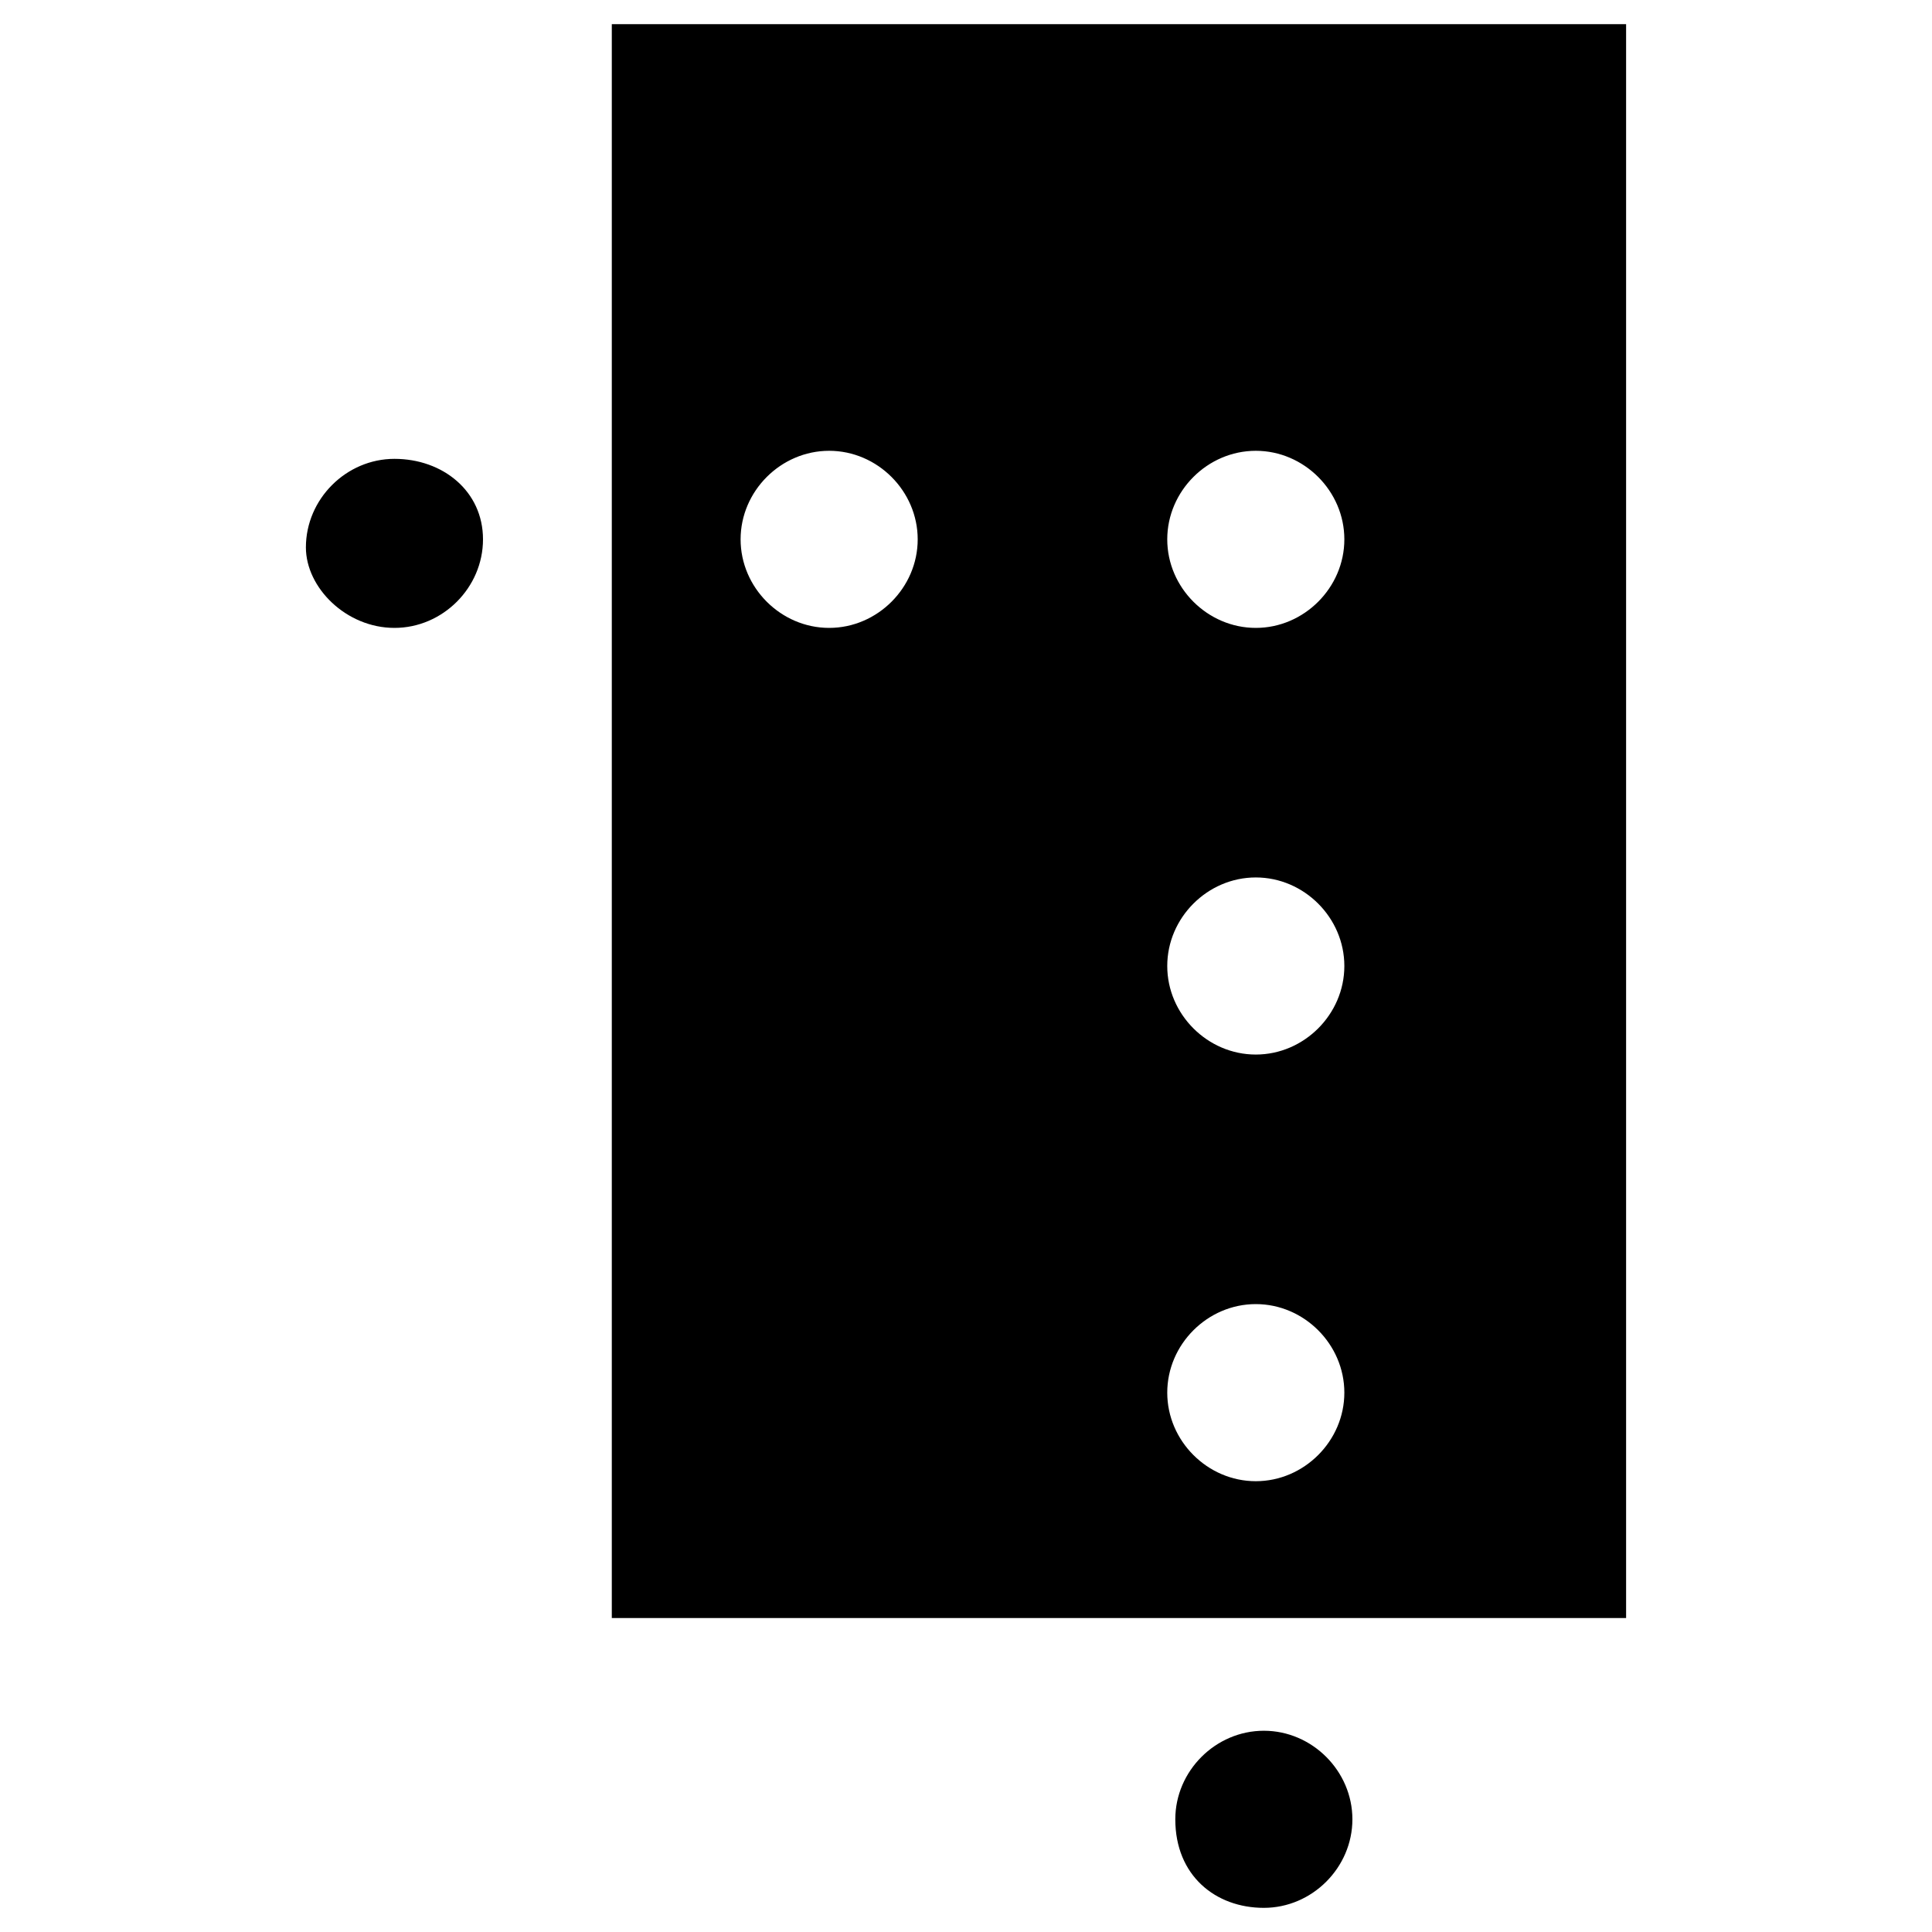
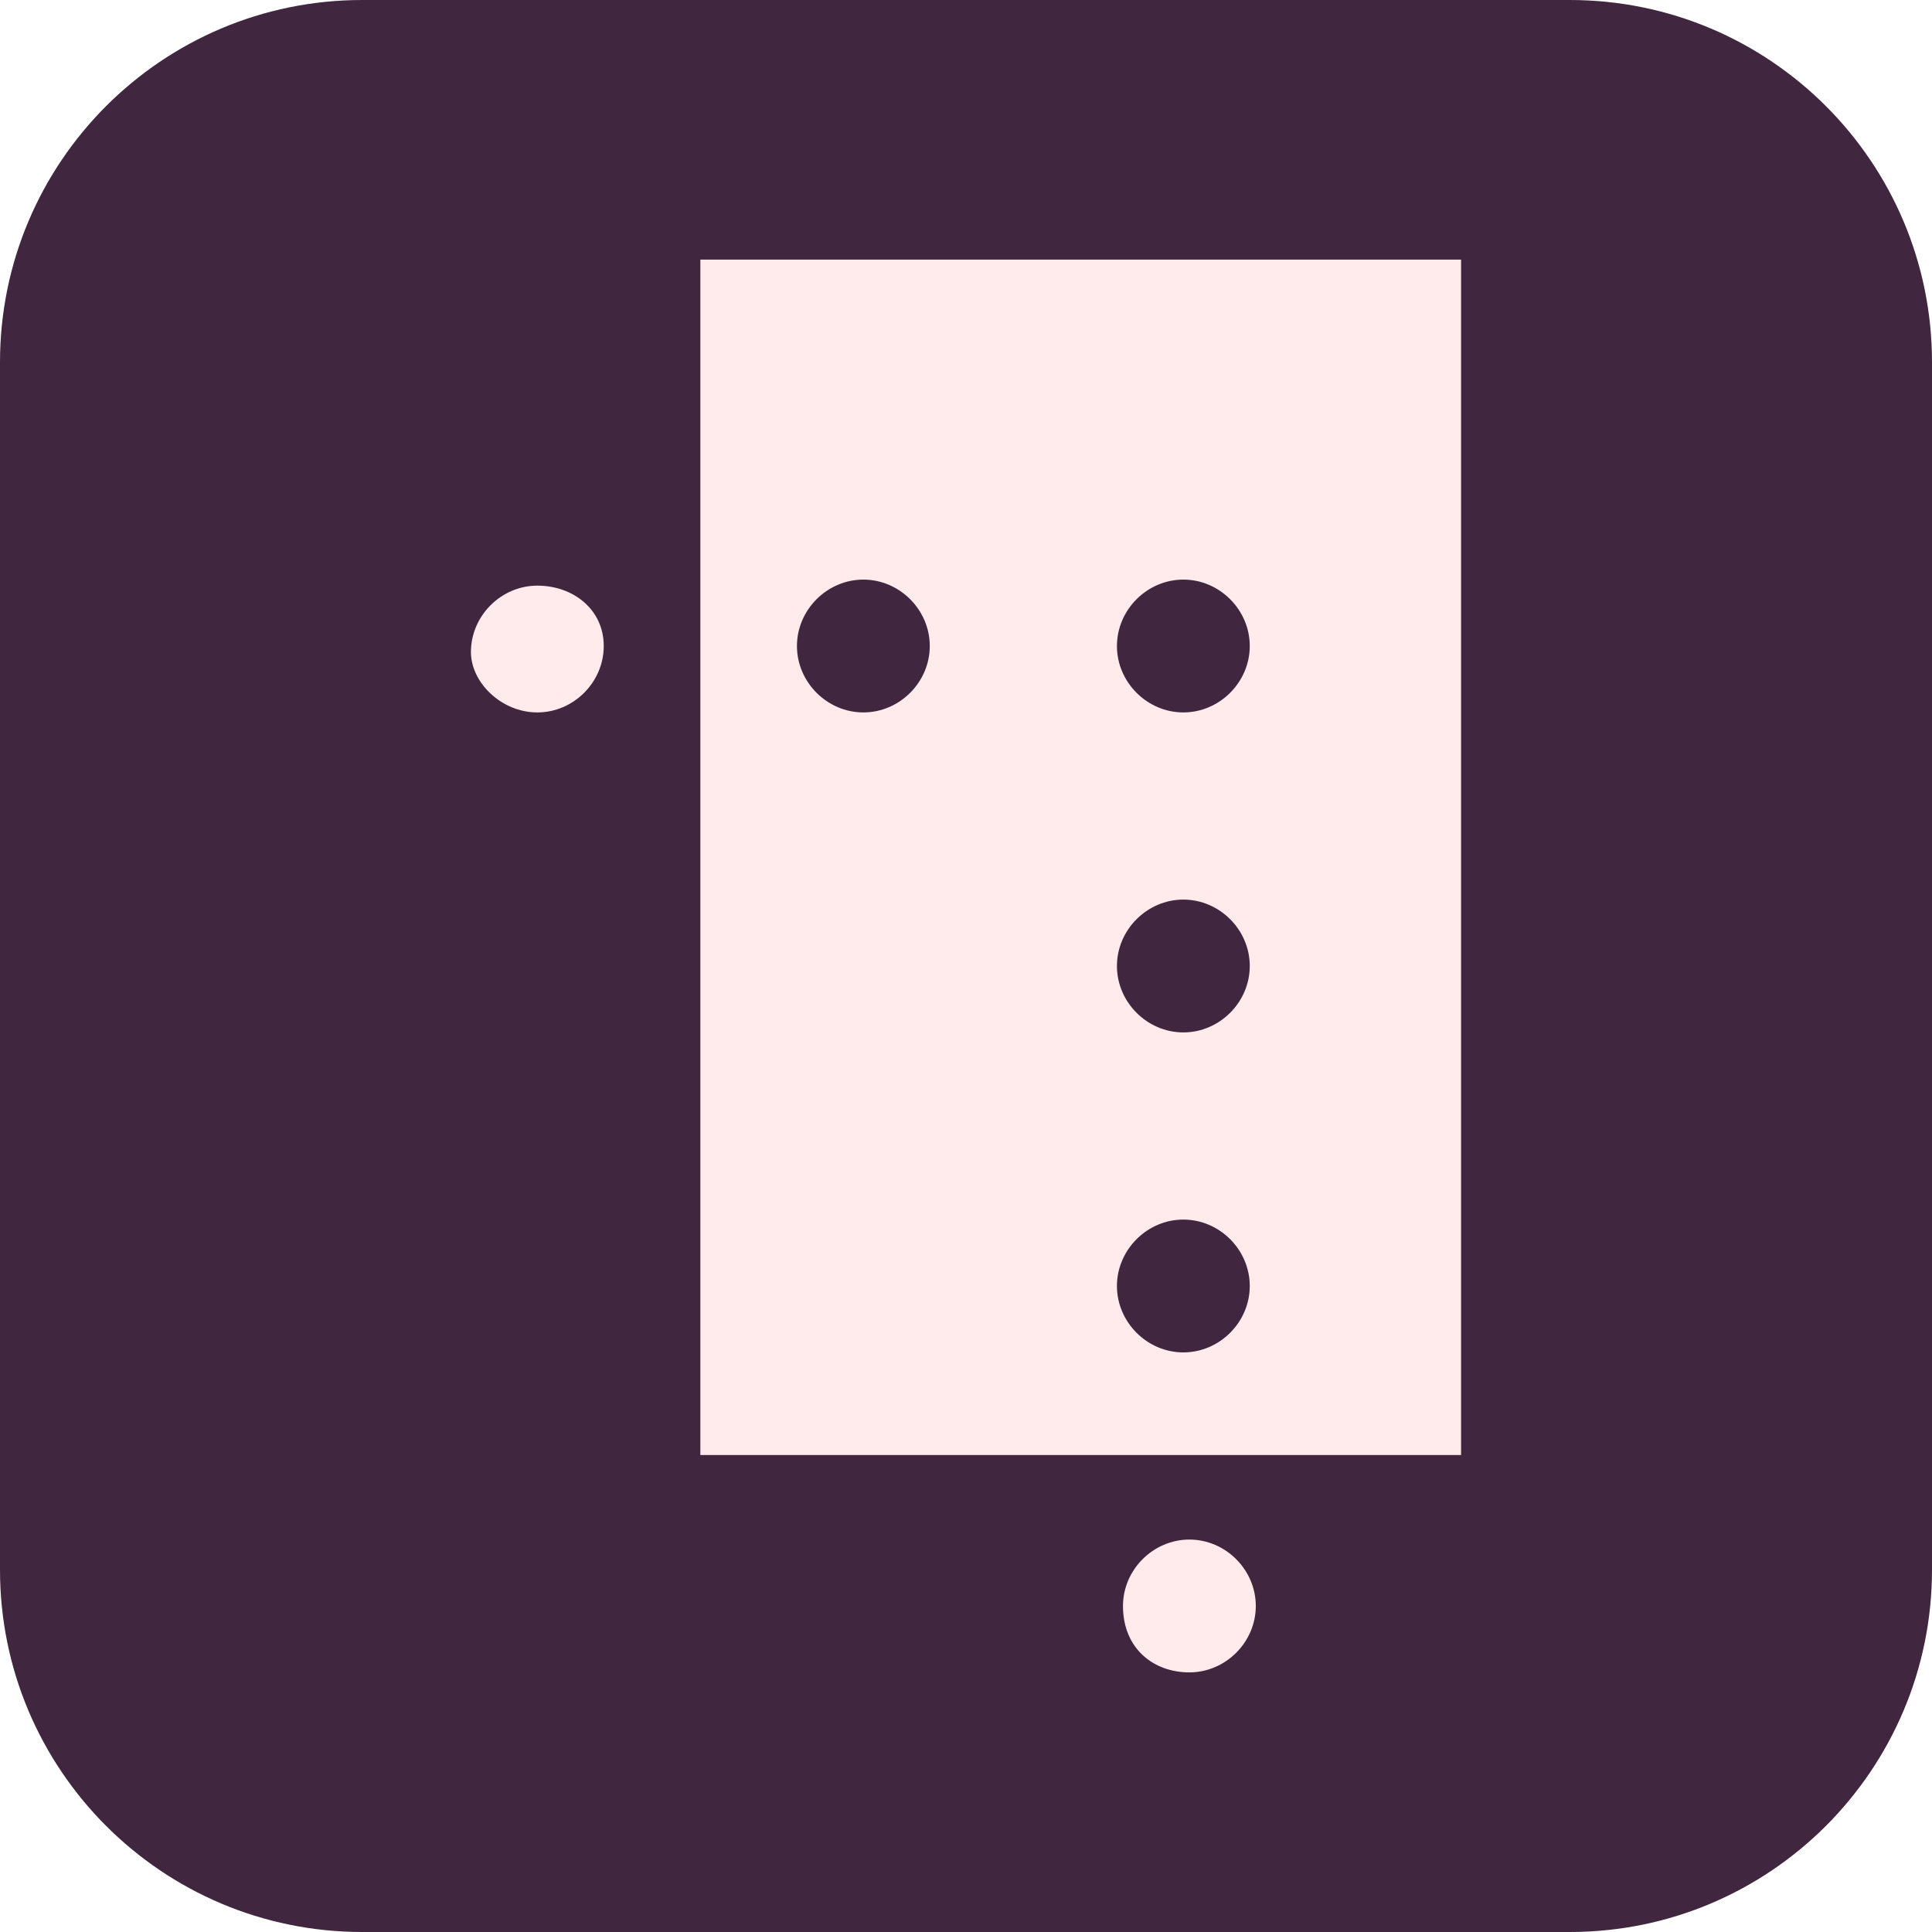
- <svg xmlns="http://www.w3.org/2000/svg" viewBox="0 0 24 24" height="24" width="24" class="t2-icon t2-icon-logo" aria-hidden="true" focusable="false">
-   <path fill="currentColor" d="M 4.9 7.8 C 5.5 7.8 6 7.3 6 6.7 C 6 6.1 5.5 5.7 4.9 5.7 C 4.3 5.7 3.8 6.2 3.8 6.8 C 3.8 7.3 4.3 7.8 4.9 7.8 Z M 15.7 23.7 C 16.3 23.7 16.8 23.2 16.8 22.6 C 16.8 22 16.3 21.5 15.7 21.5 C 15.1 21.5 14.6 22 14.6 22.6 C 14.6 23.3 15.1 23.7 15.7 23.7 Z M 7.6 0.3 L 7.6 20.1 L 20.2 20.1 L 20.2 0.3 L 7.6 0.3 Z M 10.3 7.8 C 9.7 7.8 9.2 7.3 9.2 6.7 C 9.2 6.1 9.7 5.6 10.3 5.6 C 10.9 5.6 11.4 6.1 11.4 6.7 C 11.4 7.3 10.9 7.8 10.3 7.8 Z M 15.6 18.4 C 15 18.4 14.5 17.9 14.5 17.3 C 14.5 16.7 15 16.2 15.6 16.2 C 16.2 16.2 16.7 16.7 16.7 17.3 C 16.7 17.9 16.2 18.4 15.6 18.4 Z M 15.6 13.1 C 15 13.1 14.5 12.6 14.5 12 C 14.5 11.4 15 10.9 15.6 10.9 C 16.2 10.9 16.7 11.4 16.7 12 C 16.7 12.6 16.2 13.1 15.6 13.1 Z M 15.6 7.8 C 15 7.8 14.5 7.3 14.5 6.7 C 14.5 6.1 15 5.6 15.6 5.6 C 16.2 5.6 16.7 6.1 16.7 6.7 C 16.7 7.3 16.2 7.8 15.6 7.8 Z" />
+ <svg xmlns="http://www.w3.org/2000/svg" viewBox="0 0 32 32">
+   <rect width="32" height="32" rx="6" fill="#40263E" />
+   <g transform="translate(4 4)">
+     <path fill="#FFEBEB" d="M 4.9 7.8 C 5.5 7.8 6 7.3 6 6.7 C 6 6.1 5.5 5.7 4.9 5.7 C 4.3 5.7 3.8 6.2 3.8 6.8 C 3.8 7.3 4.3 7.8 4.9 7.8 Z M 15.7 23.7 C 16.3 23.7 16.8 23.2 16.8 22.6 C 16.8 22 16.3 21.5 15.7 21.5 C 15.1 21.5 14.6 22 14.6 22.6 C 14.6 23.3 15.1 23.7 15.7 23.7 Z M 7.6 0.3 L 7.6 20.1 L 20.2 20.1 L 20.2 0.3 L 7.6 0.3 Z M 10.3 7.8 C 9.7 7.8 9.2 7.3 9.2 6.7 C 9.2 6.1 9.7 5.6 10.3 5.6 C 10.9 5.6 11.4 6.1 11.4 6.7 C 11.4 7.3 10.9 7.8 10.3 7.8 Z M 15.6 18.4 C 15 18.4 14.5 17.9 14.5 17.3 C 14.5 16.7 15 16.2 15.6 16.2 C 16.2 16.2 16.7 16.7 16.7 17.3 C 16.7 17.9 16.2 18.4 15.6 18.4 Z M 15.6 13.1 C 15 13.1 14.5 12.6 14.5 12 C 14.5 11.4 15 10.9 15.6 10.9 C 16.2 10.9 16.7 11.4 16.7 12 C 16.7 12.6 16.2 13.1 15.6 13.1 Z M 15.6 7.8 C 15 7.8 14.5 7.3 14.5 6.7 C 14.5 6.1 15 5.6 15.6 5.6 C 16.2 5.6 16.7 6.1 16.7 6.7 C 16.7 7.3 16.2 7.8 15.6 7.8 Z" />
+   </g>
</svg>
